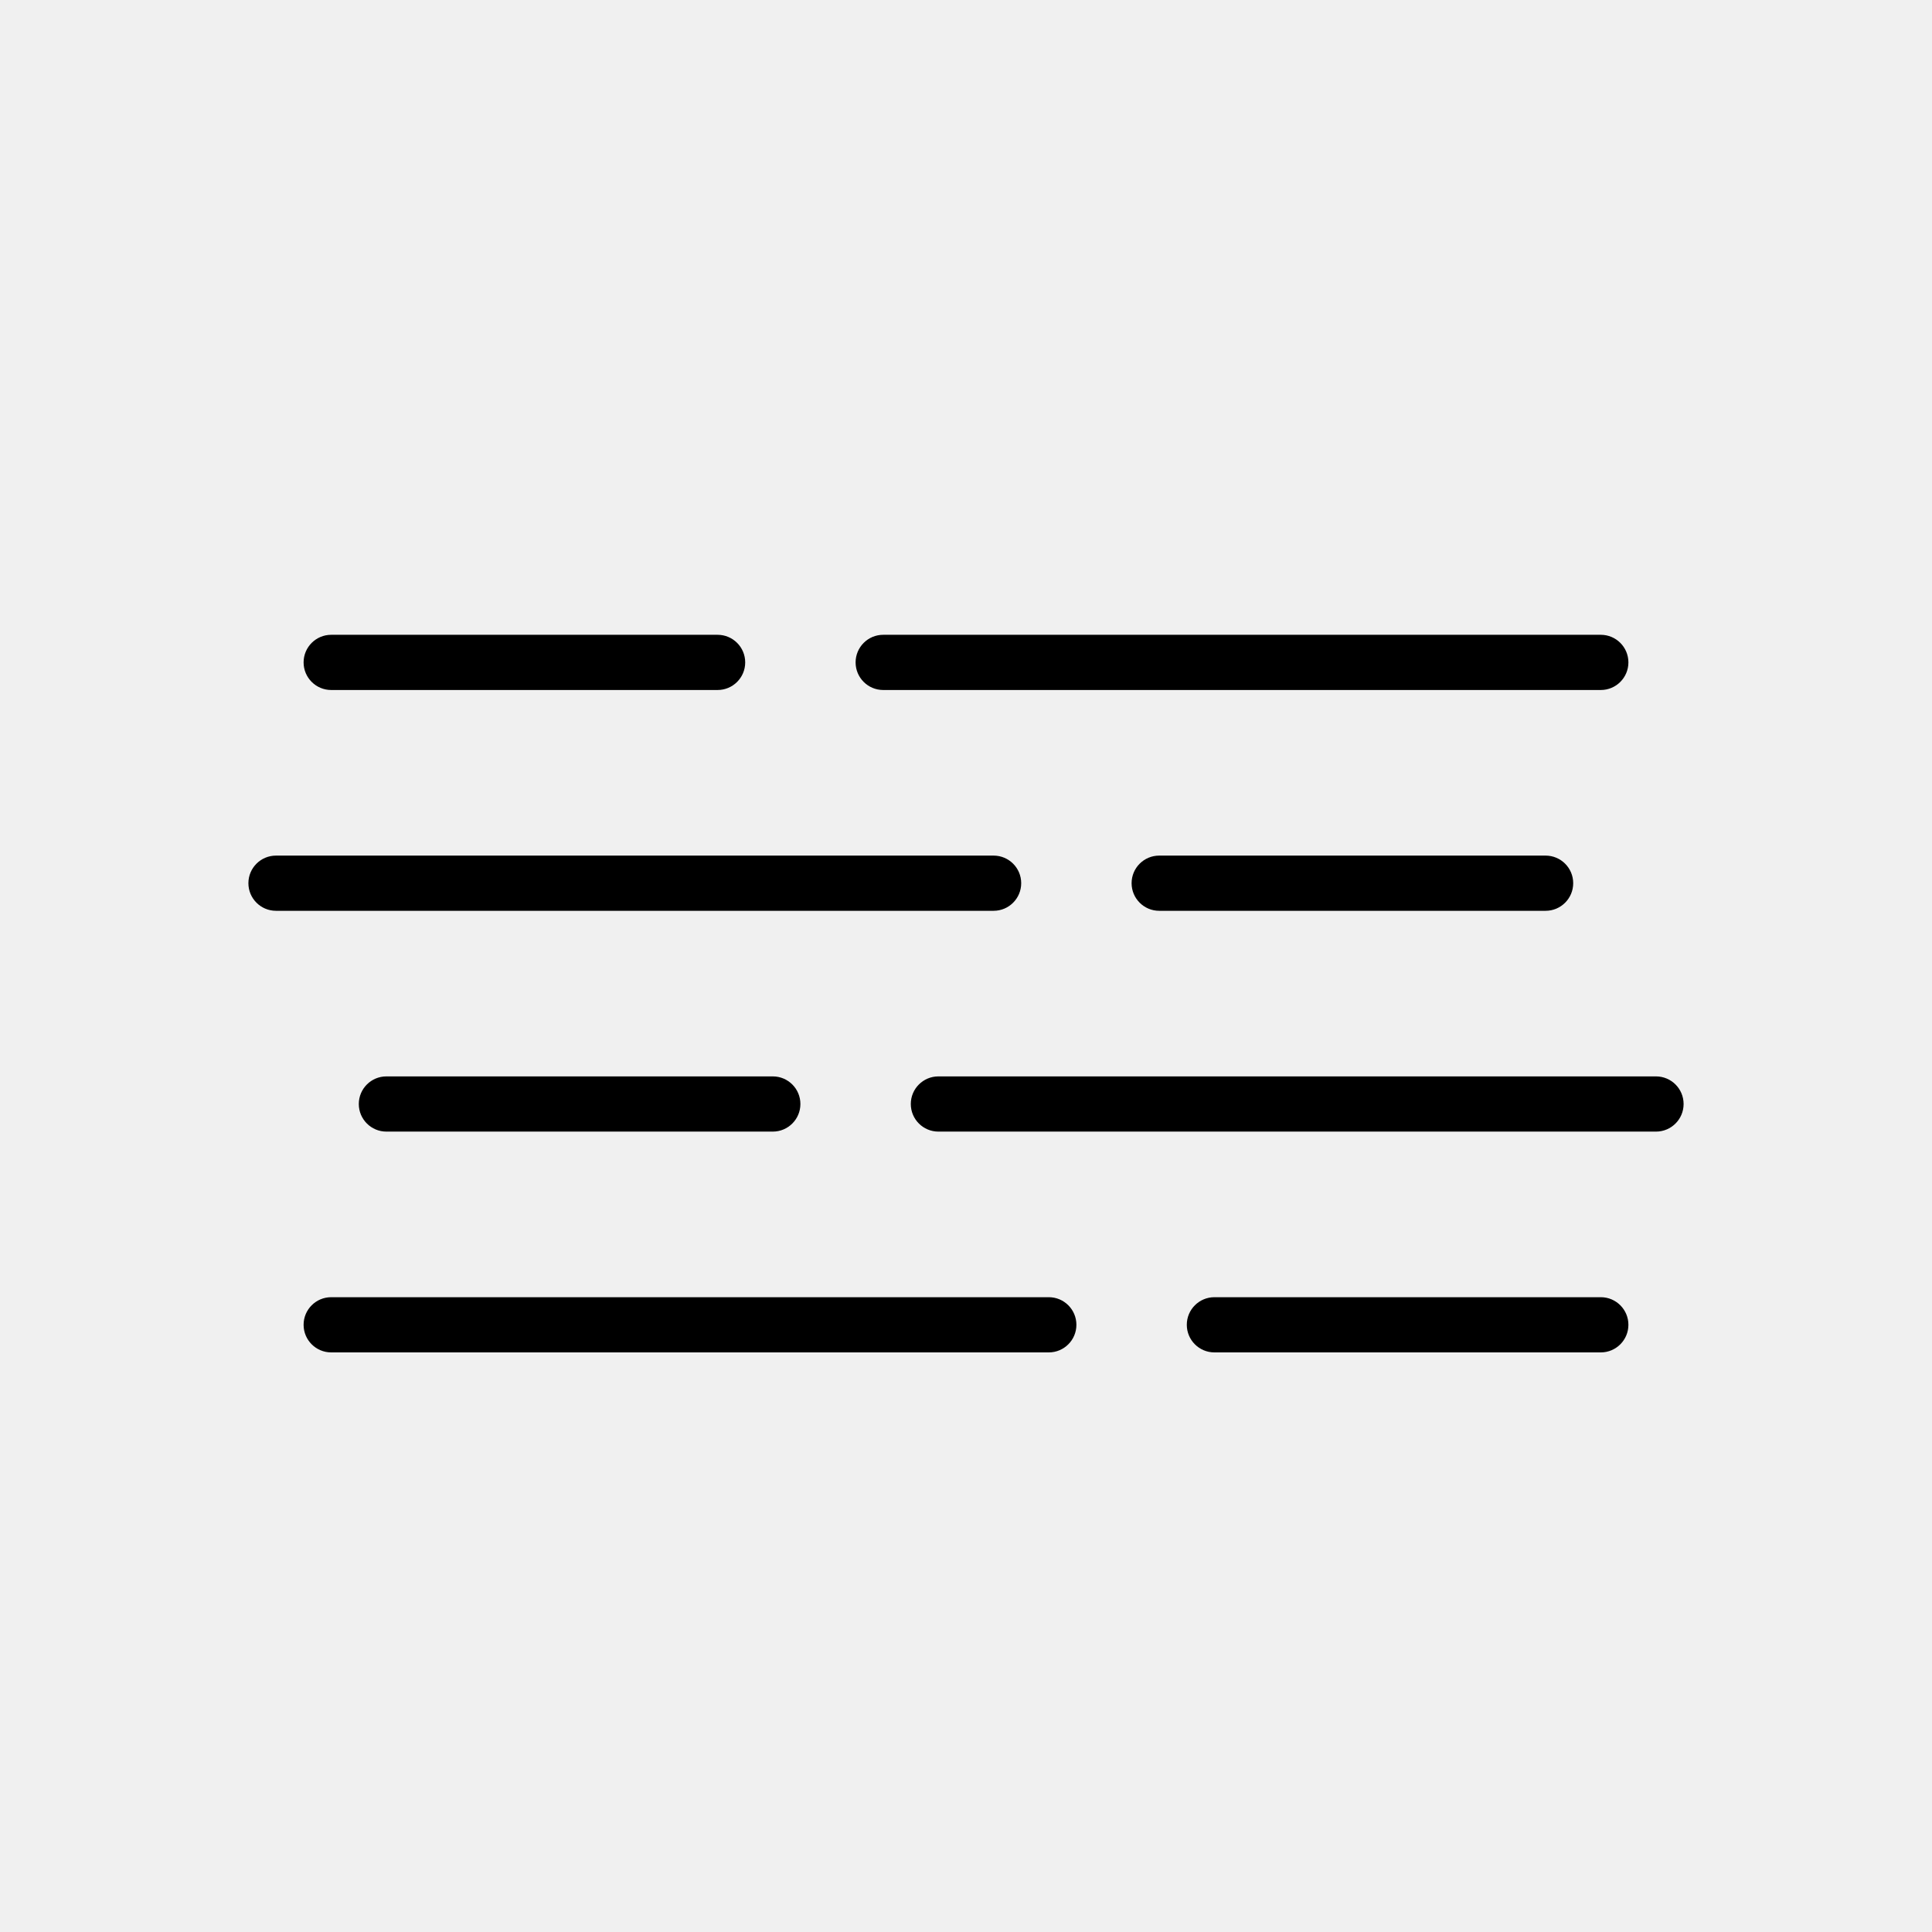
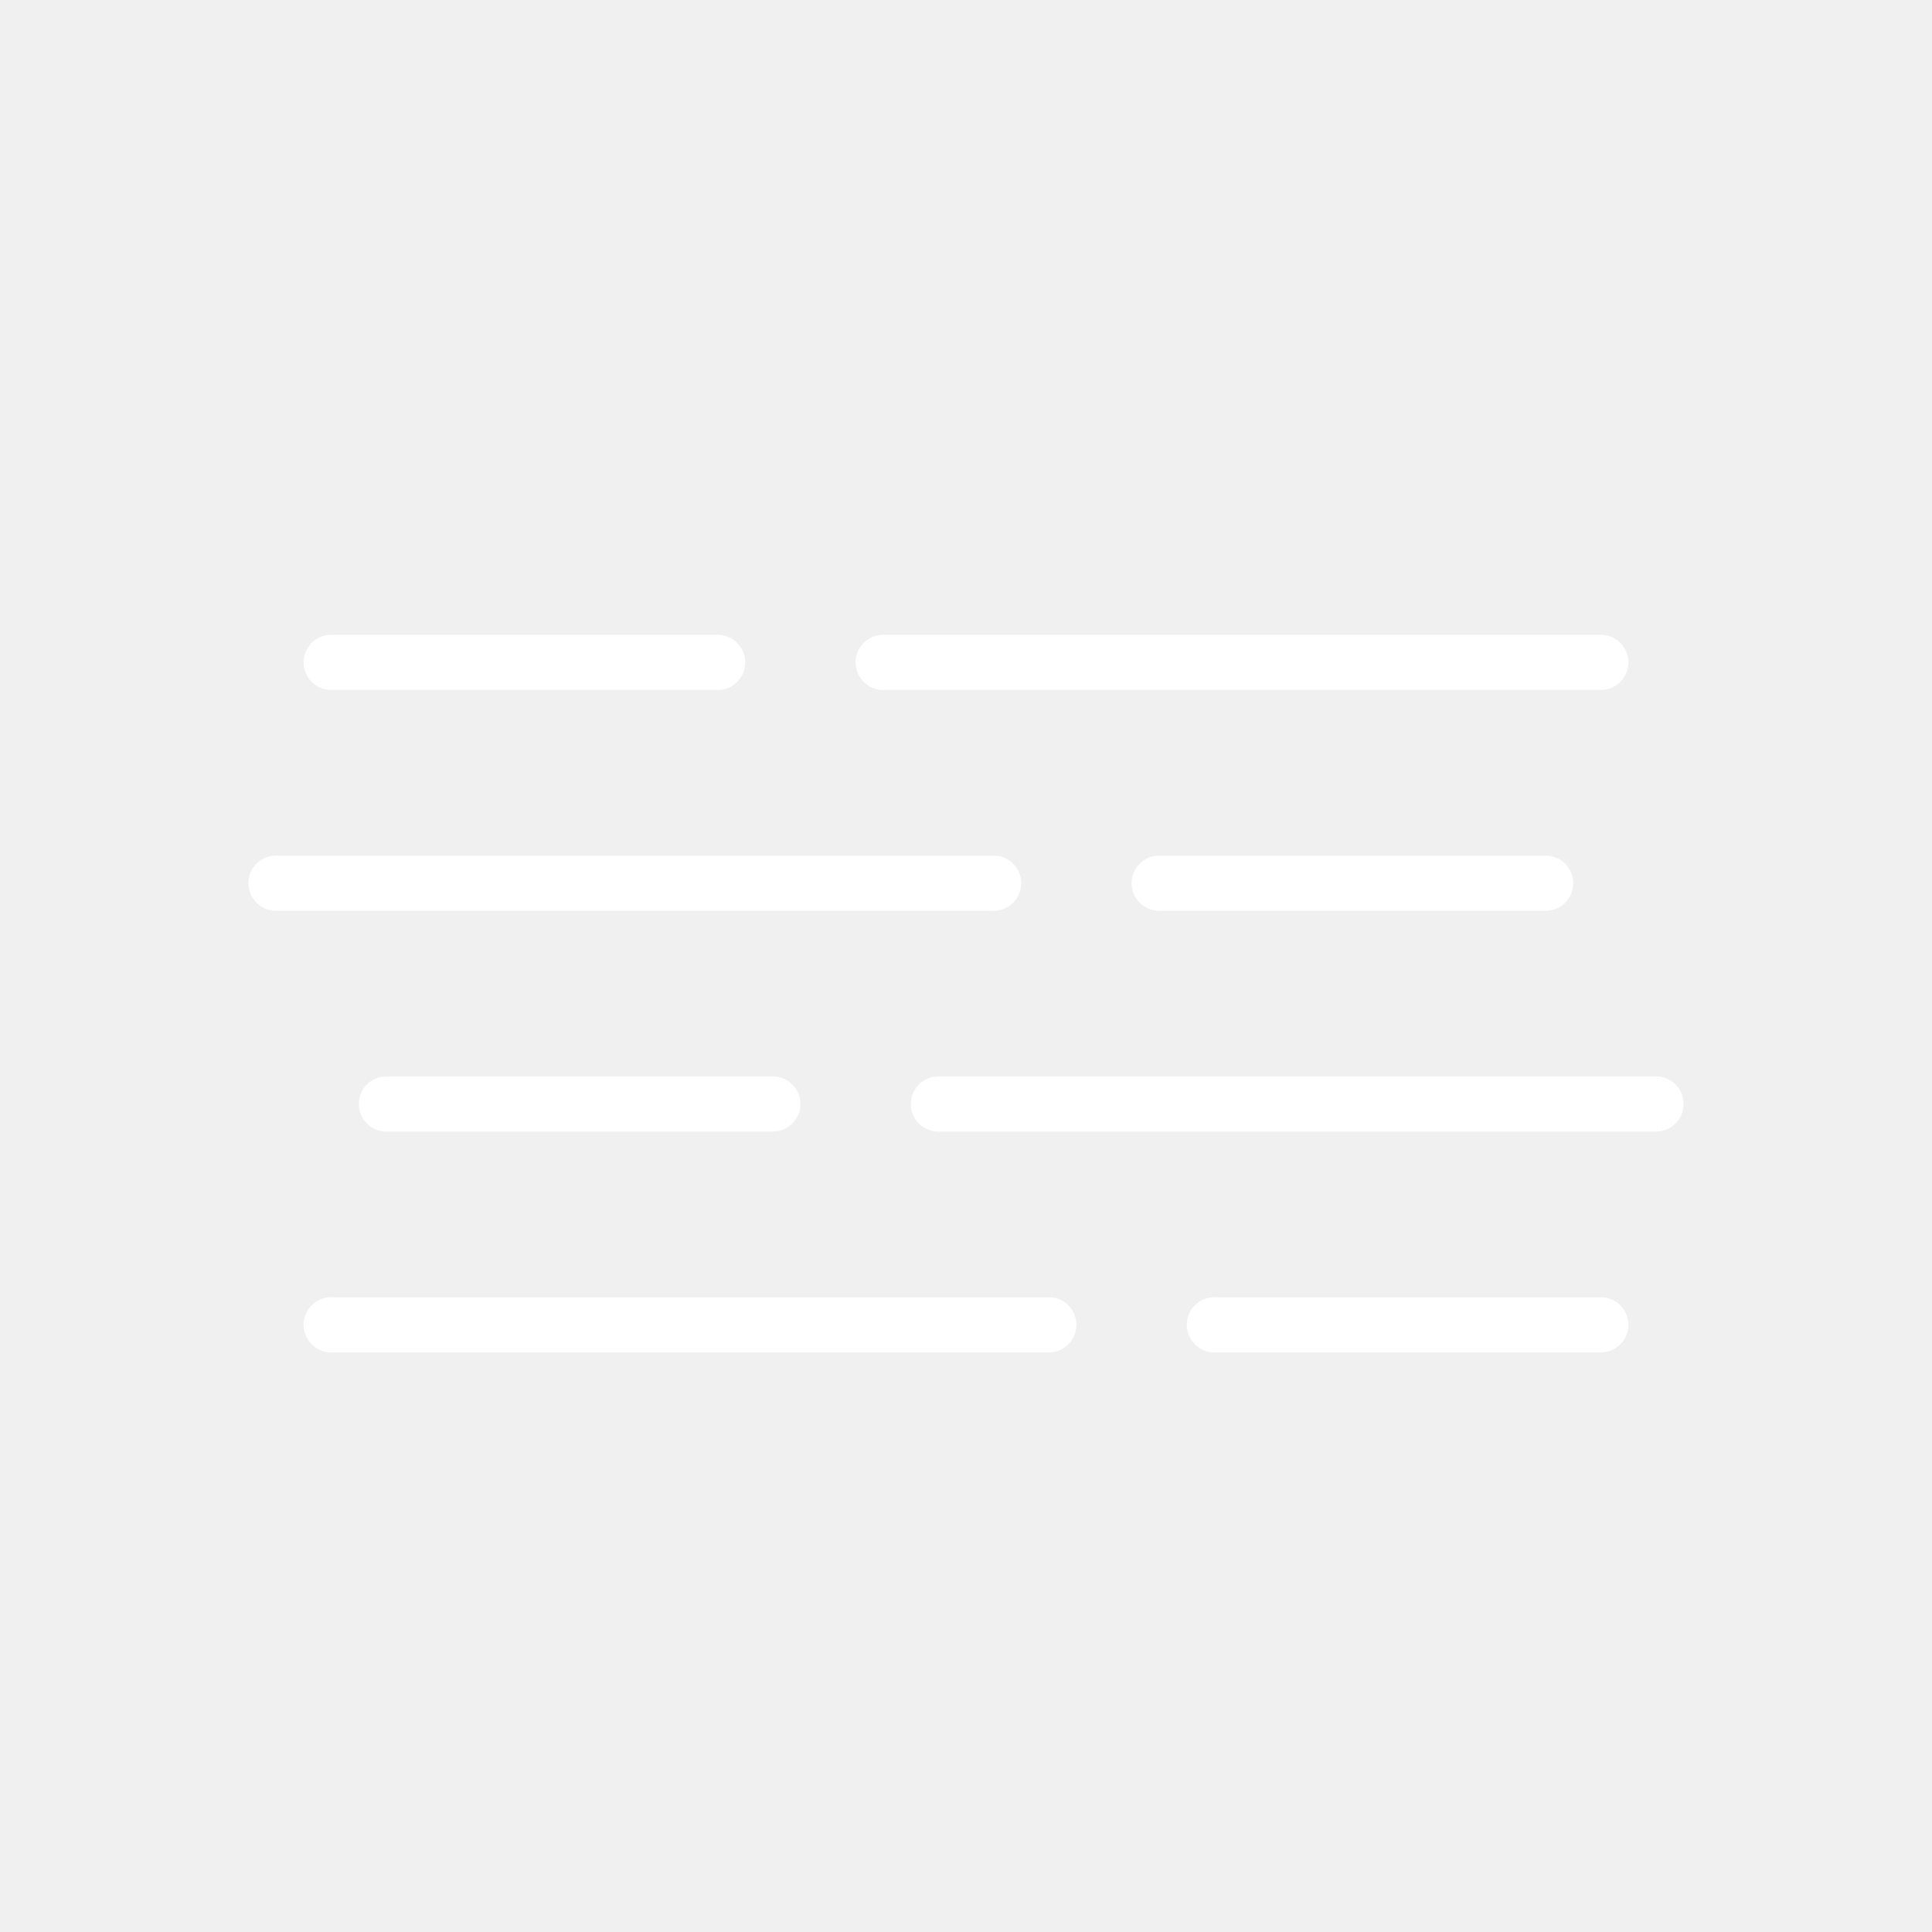
<svg xmlns="http://www.w3.org/2000/svg" id="Set_Iconos" data-name="Set Iconos" viewBox="0 0 70 70">
-   <path d="M12,25H26a1,1,0,0,0,0-2H12a1,1,0,0,0,0,2Z" />
-   <path d="M32,25H58a1,1,0,0,0,0-2H32a1,1,0,0,0,0,2Z" />
-   <path d="M14,39a1,1,0,0,0,0,2H28a1,1,0,0,0,0-2Z" />
-   <path d="M60,39H34a1,1,0,0,0,0,2H60a1,1,0,0,0,0-2Z" />
-   <path d="M42,31a1,1,0,0,0,0,2H56a1,1,0,0,0,0-2Z" />
-   <path d="M37,32a1,1,0,0,0-1-1H10a1,1,0,0,0,0,2H36A1,1,0,0,0,37,32Z" />
-   <path d="M58,47H44a1,1,0,0,0,0,2H58a1,1,0,0,0,0-2Z" />
-   <path d="M38,47H12a1,1,0,0,0,0,2H38a1,1,0,0,0,0-2Z" />
+   <path fill="#fff" d="M12,25H26a1,1,0,0,0,0-2H12a1,1,0,0,0,0,2Z" />
+   <path fill="#fff" d="M32,25H58a1,1,0,0,0,0-2H32a1,1,0,0,0,0,2Z" />
+   <path fill="#fff" d="M14,39a1,1,0,0,0,0,2H28a1,1,0,0,0,0-2Z" />
+   <path fill="#fff" d="M60,39H34a1,1,0,0,0,0,2H60a1,1,0,0,0,0-2Z" />
+   <path fill="#fff" d="M42,31a1,1,0,0,0,0,2H56a1,1,0,0,0,0-2Z" />
+   <path fill="#fff" d="M37,32a1,1,0,0,0-1-1H10a1,1,0,0,0,0,2H36A1,1,0,0,0,37,32Z" />
+   <path fill="#fff" d="M58,47H44a1,1,0,0,0,0,2H58a1,1,0,0,0,0-2Z" />
+   <path fill="#fff" d="M38,47H12a1,1,0,0,0,0,2H38a1,1,0,0,0,0-2Z" />
</svg>
